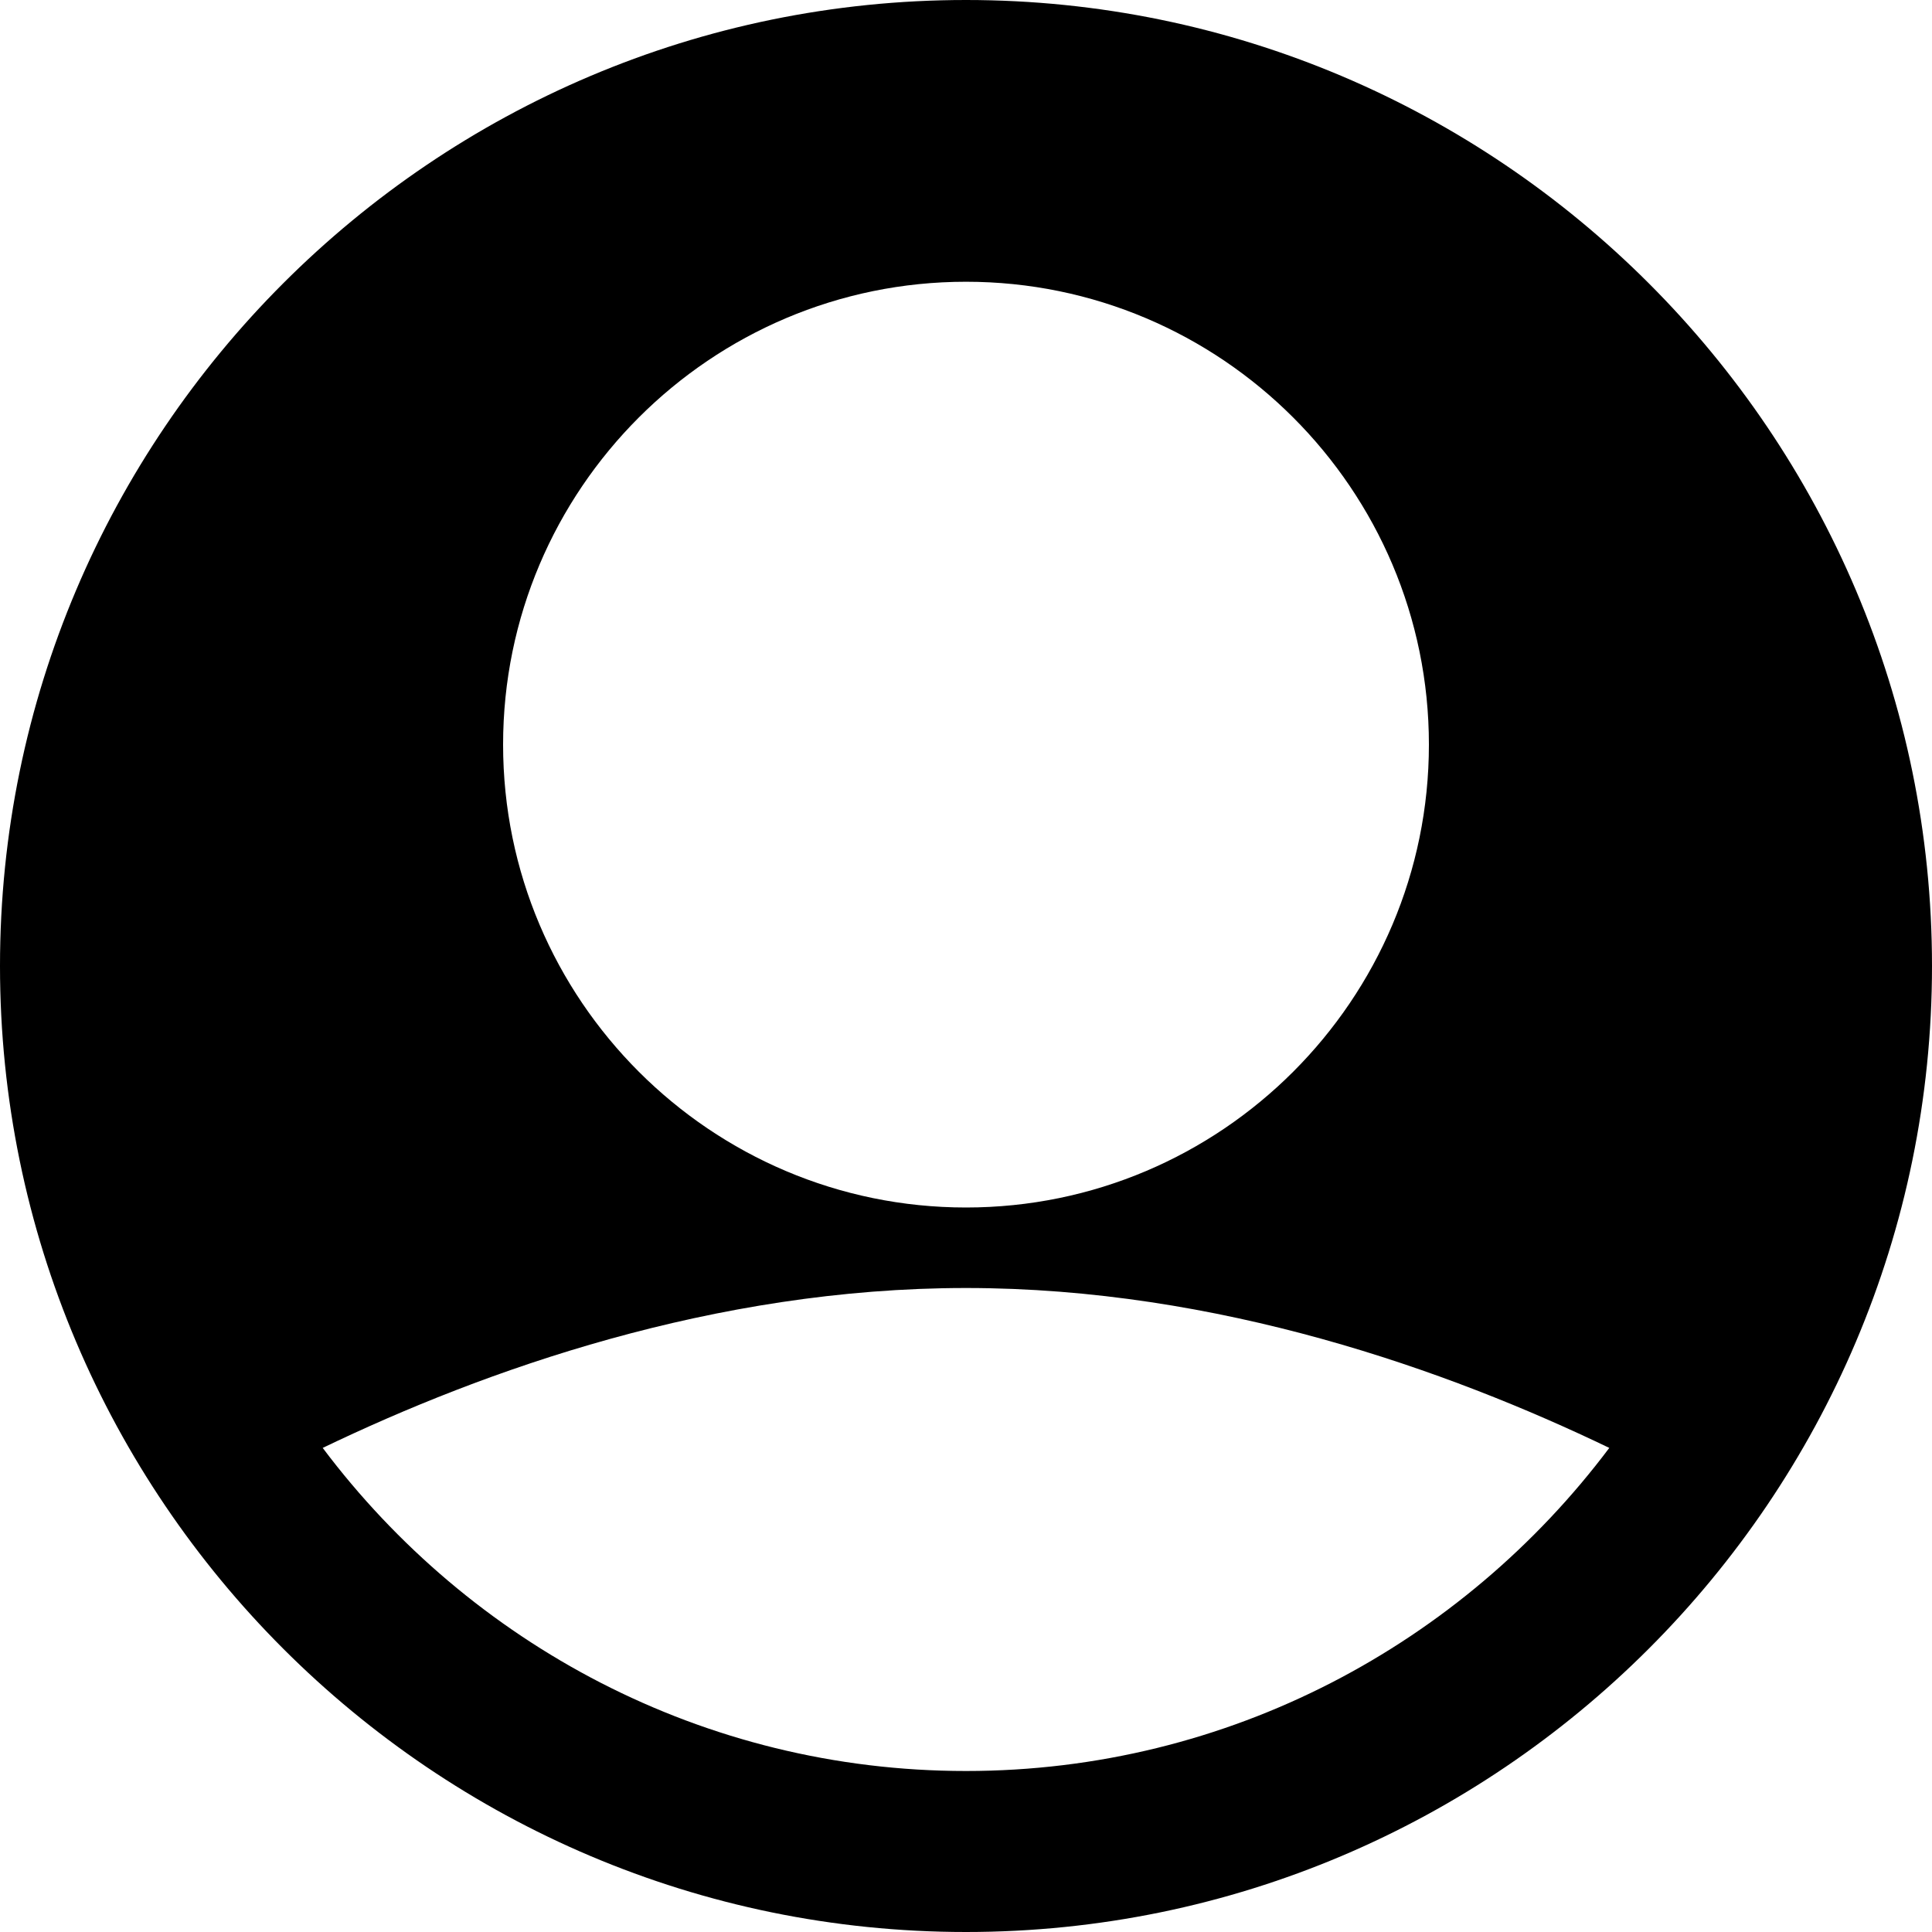
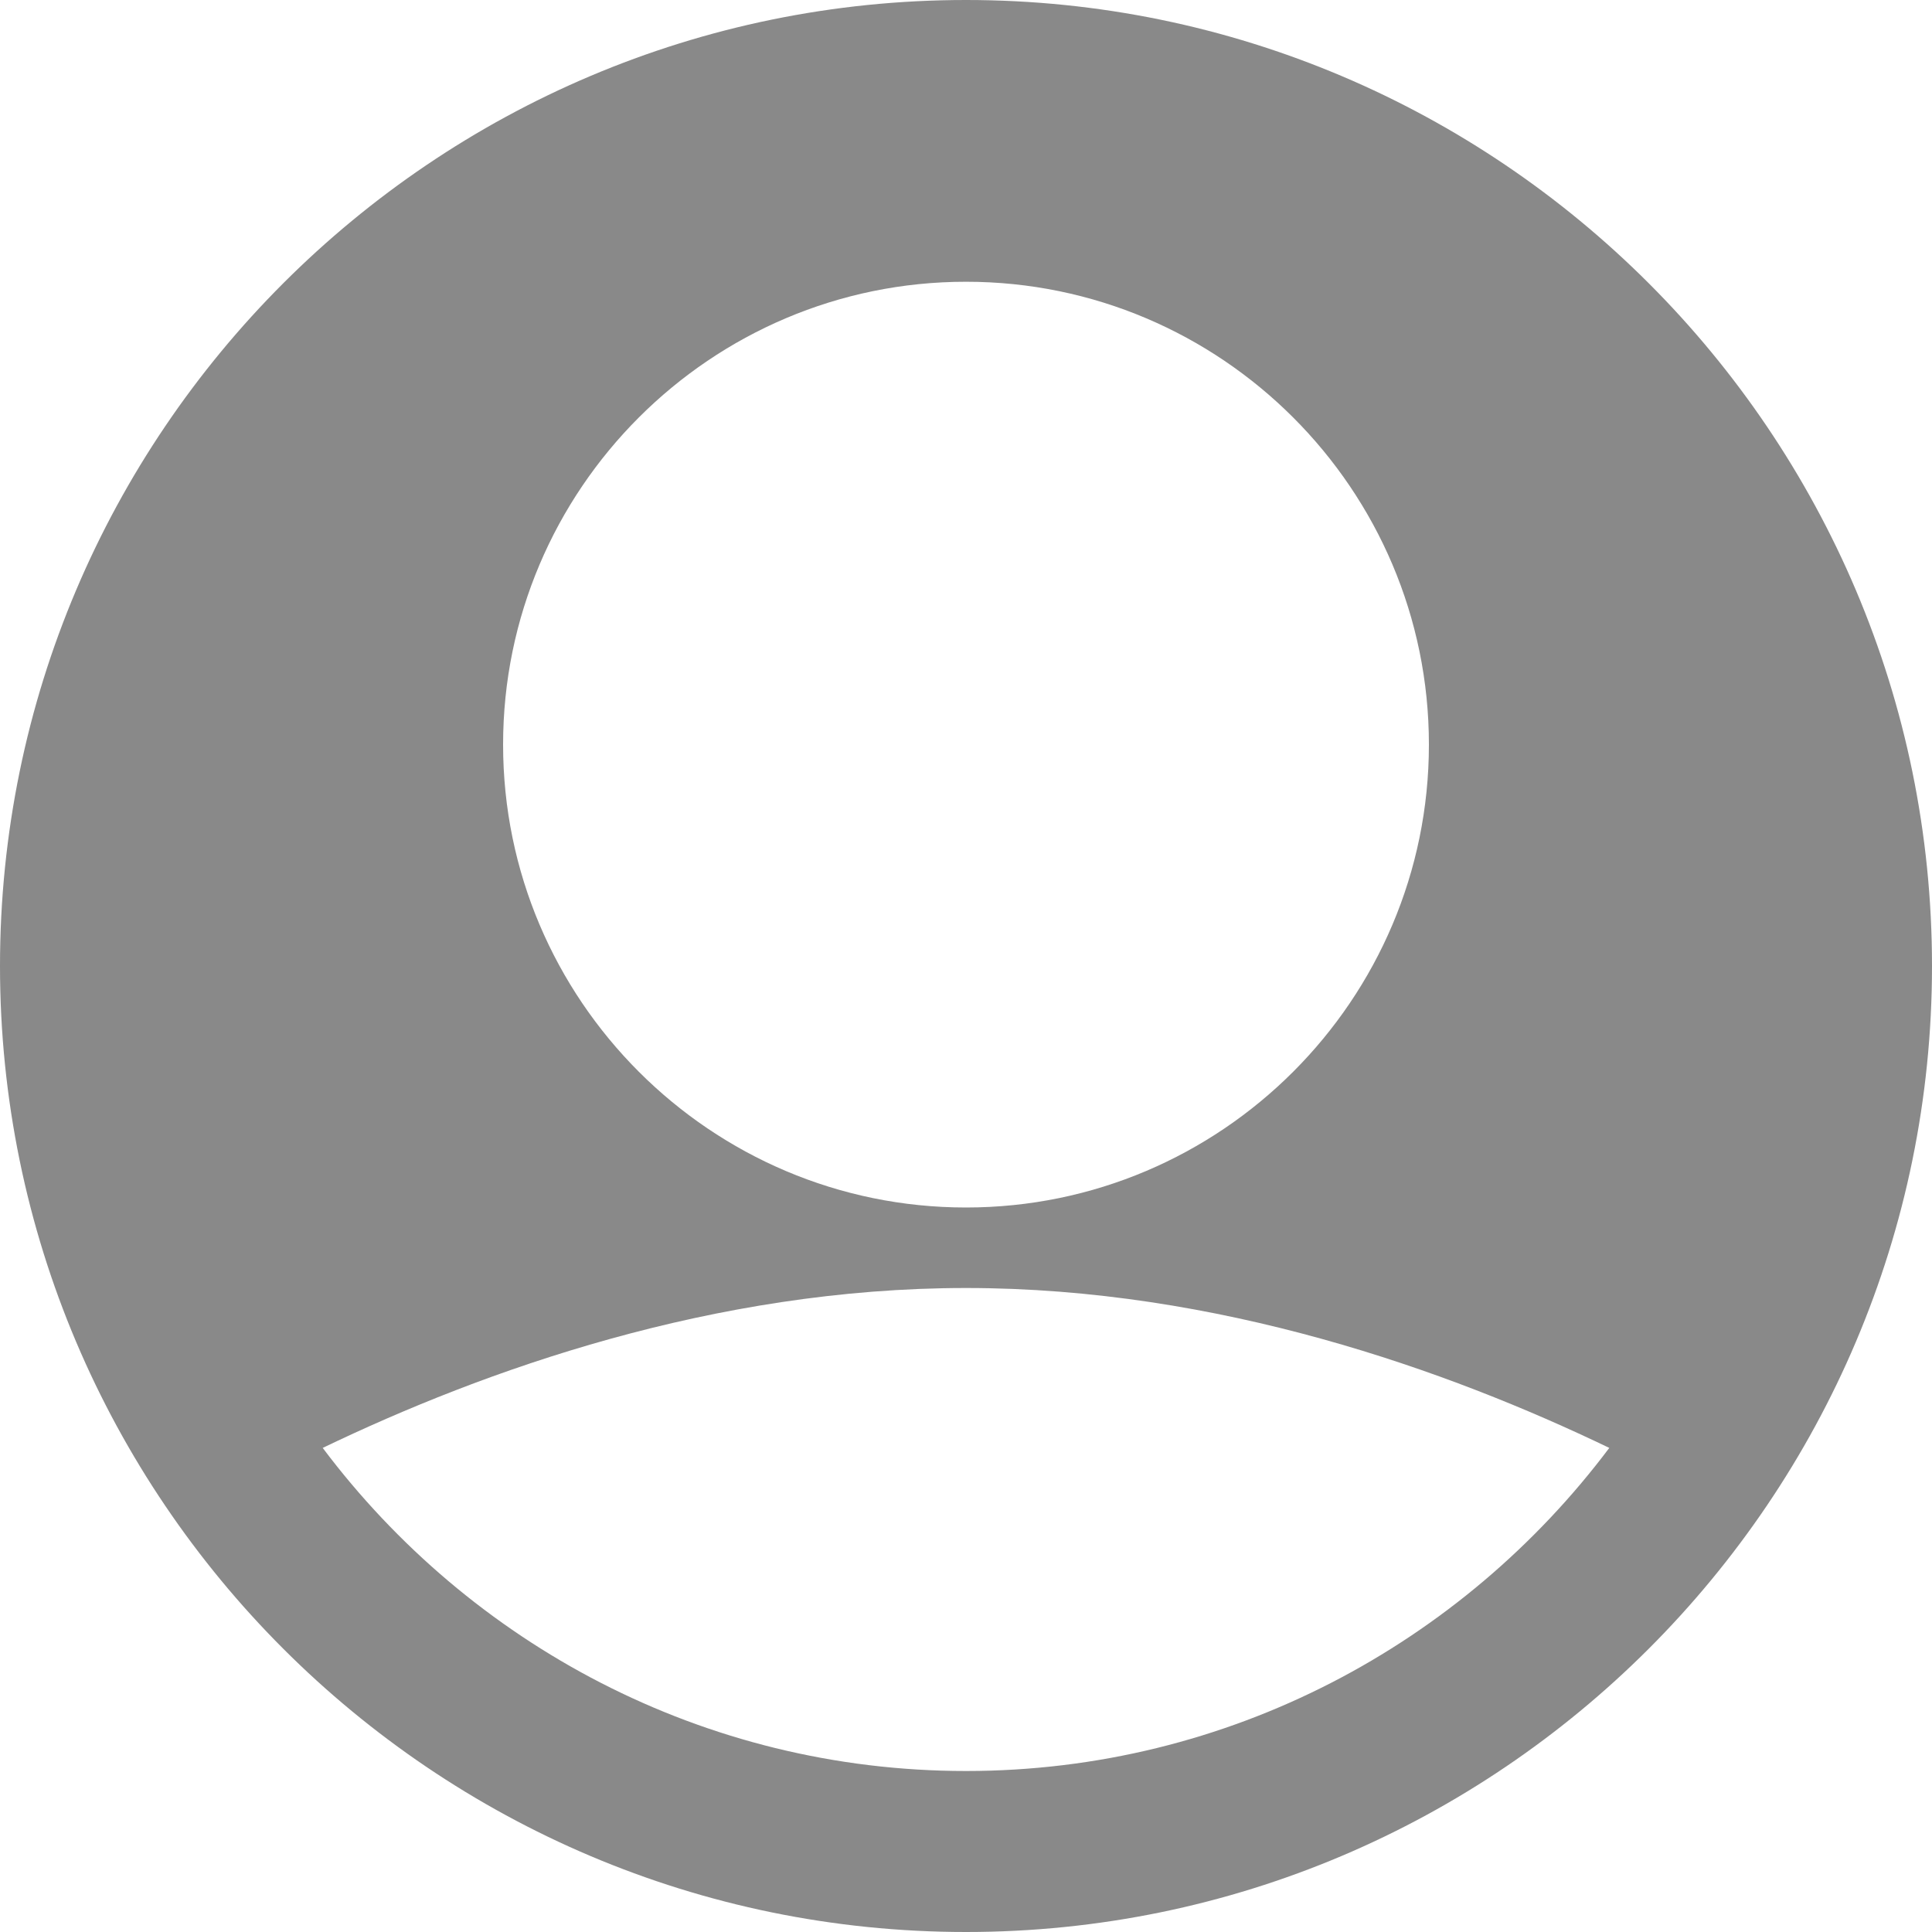
<svg xmlns="http://www.w3.org/2000/svg" width="30" height="30" viewBox="0 0 30 30" fill="none">
-   <path d="M15 0C6.729 0 0 6.729 0 15C0 23.271 6.729 30 15 30C23.271 30 30 23.271 30 15C30 6.729 23.271 0 15 0ZM15 4.375C18.963 4.375 22.188 7.599 22.188 11.562C22.188 15.526 18.963 18.75 15 18.75C11.037 18.75 7.812 15.525 7.812 11.562C7.812 7.599 11.037 4.375 15 4.375ZM15 27.5C10.916 27.5 7.294 25.522 5.011 22.483C7.512 21.28 11.083 20 15 20C18.917 20 22.489 21.28 24.989 22.483C22.706 25.522 19.084 27.5 15 27.5Z" fill="black" />
+   <path d="M15 0C6.729 0 0 6.729 0 15C0 23.271 6.729 30 15 30C23.271 30 30 23.271 30 15C30 6.729 23.271 0 15 0ZM15 4.375C18.963 4.375 22.188 7.599 22.188 11.562C22.188 15.526 18.963 18.75 15 18.75C11.037 18.75 7.812 15.525 7.812 11.562C7.812 7.599 11.037 4.375 15 4.375ZM15 27.5C10.916 27.5 7.294 25.522 5.011 22.483C7.512 21.28 11.083 20 15 20C18.917 20 22.489 21.28 24.989 22.483C22.706 25.522 19.084 27.5 15 27.5Z" fill="#898989" />
</svg>
